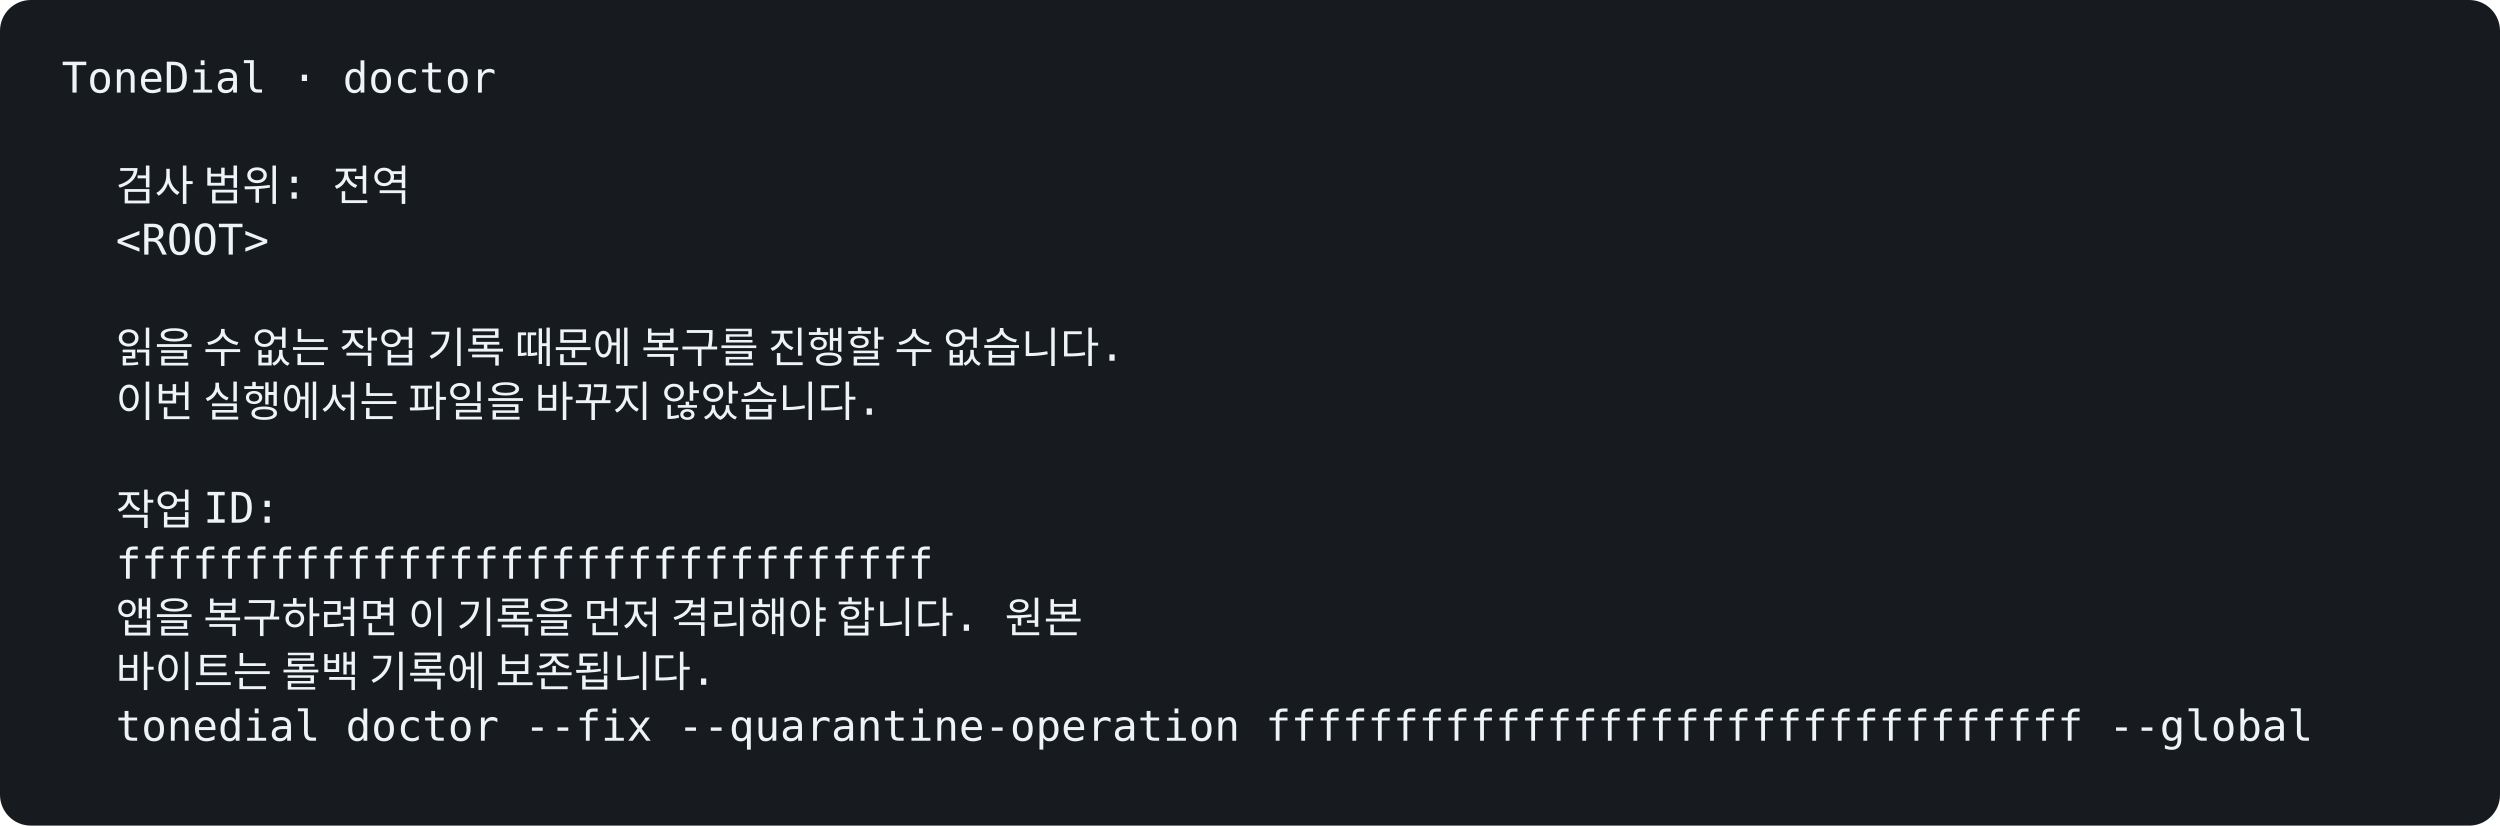
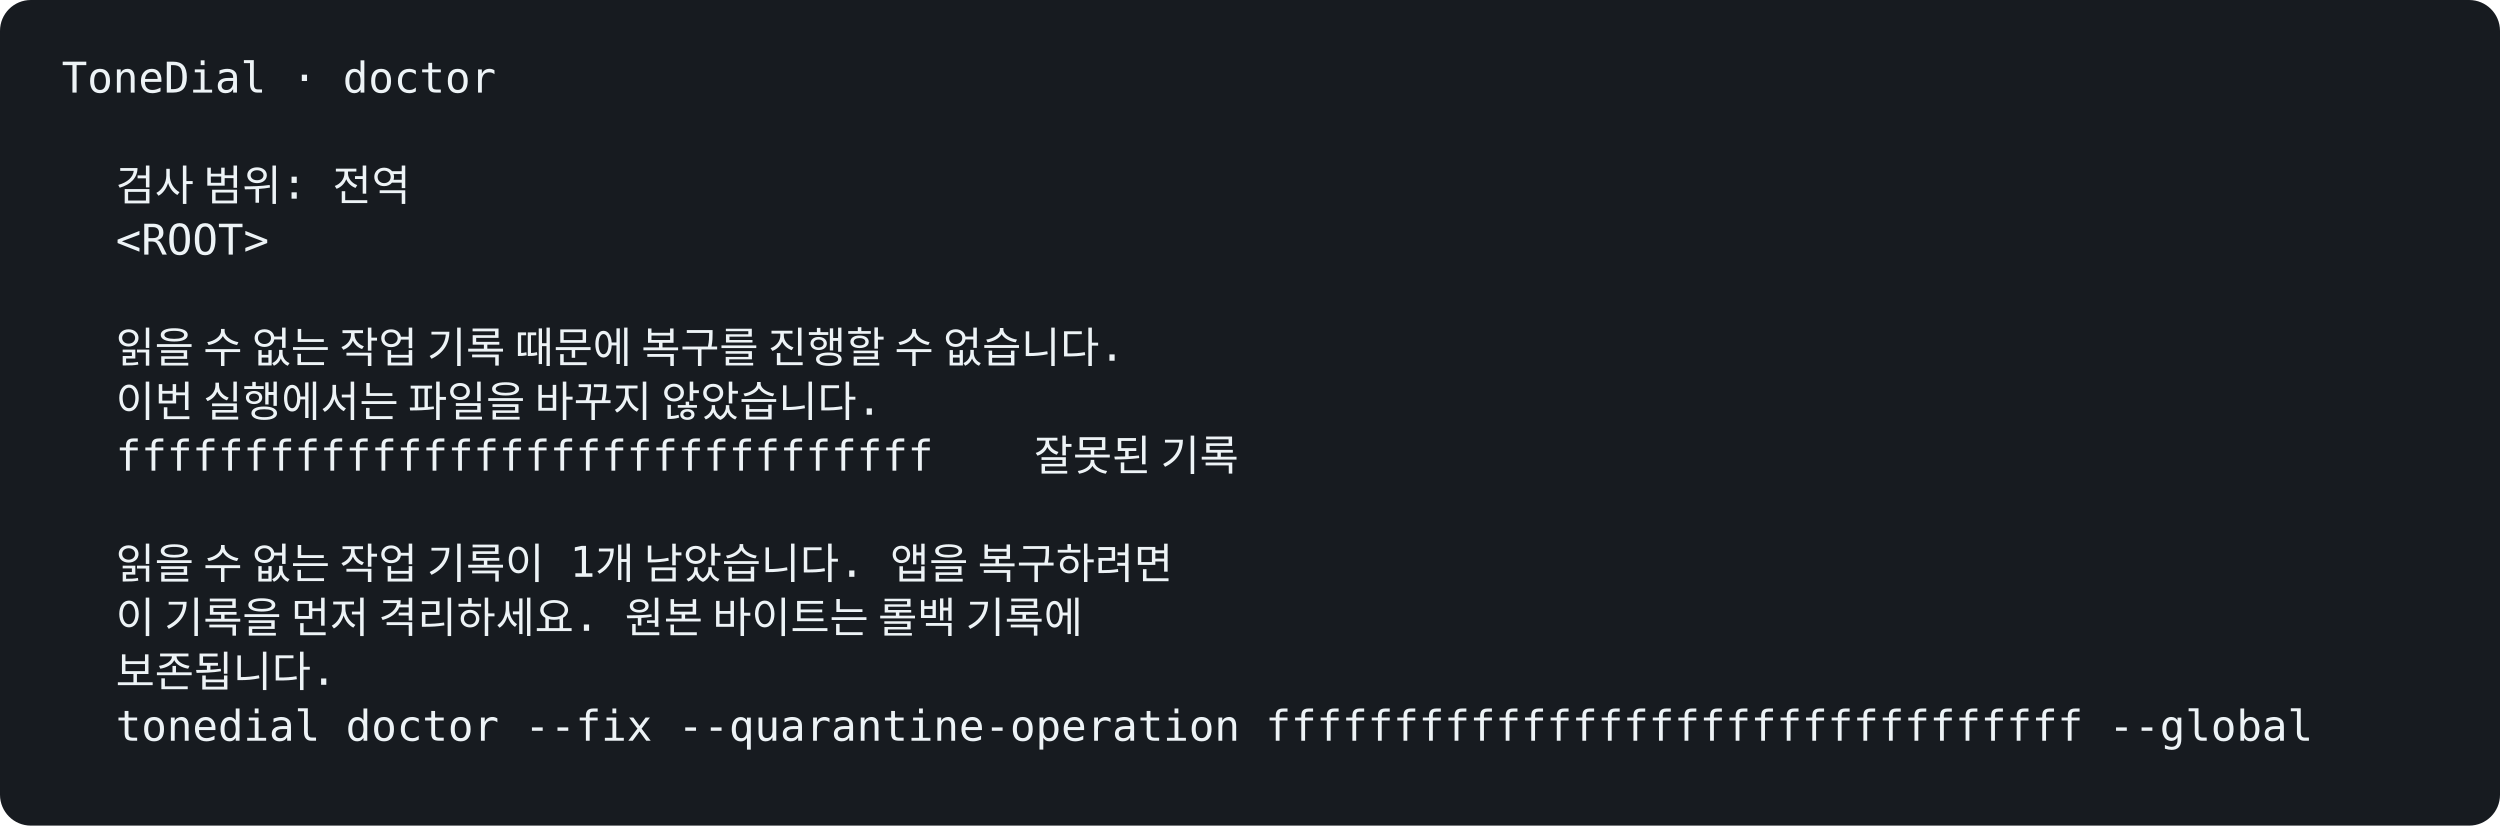
<svg xmlns="http://www.w3.org/2000/svg" width="1296" height="428" viewBox="0 0 1296 428" role="img" aria-labelledby="title description">
  <rect width="100%" height="100%" rx="16" fill="#171b20" />
  <g font-family="ui-monospace, SFMono-Regular, Menlo, Consolas, monospace, system-ui" font-size="22">
    <text x="32" y="48" fill="#edf3f6" font-weight="400" opacity="1">ToneDial · doctor</text>
    <text x="60" y="104" fill="#edf3f6" font-weight="400" opacity="1">검사 범위: 전역</text>
    <text x="60" y="132" fill="#edf3f6" font-weight="400" opacity="1">&lt;ROOT&gt;</text>
    <text x="60" y="188" fill="#edf3f6" font-weight="400" opacity="1">읽을 수 없는 작업 기록 때문에 복구를 진행할 수 없습니다.</text>
    <text x="60" y="216" fill="#edf3f6" font-weight="400" opacity="1">이번 실행에서는 파일을 바꾸지 않았습니다.</text>
-     <text x="60" y="272" fill="#edf3f6" font-weight="400" opacity="1">작업 ID:</text>
-     <text x="60" y="300" fill="#edf3f6" font-weight="400" opacity="1">ffffffffffffffffffffffffffffffff</text>
-     <text x="60" y="328" fill="#edf3f6" font-weight="400" opacity="1">앱을 복구하려면 이 기록을 먼저 격리해야 합니다. 원본</text>
-     <text x="60" y="356" fill="#edf3f6" font-weight="400" opacity="1">바이트는 롤백 기록에 보존됩니다.</text>
+     <text x="60" y="244" fill="#edf3f6" font-weight="400" opacity="1">ffffffffffffffffffffffffffffffff</text>
+     <text x="536" y="244" fill="#edf3f6" font-weight="400" opacity="1">잘못된 기록</text>
+     <text x="60" y="300" fill="#edf3f6" font-weight="400" opacity="1">읽을 수 없는 작업 기록이 1개 남았습니다. 앱을 복구하려면</text>
+     <text x="60" y="328" fill="#edf3f6" font-weight="400" opacity="1">이 기록을 먼저 격리하세요. 원본 바이트는 롤백 기록에</text>
+     <text x="60" y="356" fill="#edf3f6" font-weight="400" opacity="1">보존됩니다.</text>
    <text x="60" y="384" fill="#edf3f6" font-weight="400" opacity="1">tonedial doctor --fix --quarantine-operation ffffffffffffffffffffffffffffffff --global</text>
  </g>
</svg>
